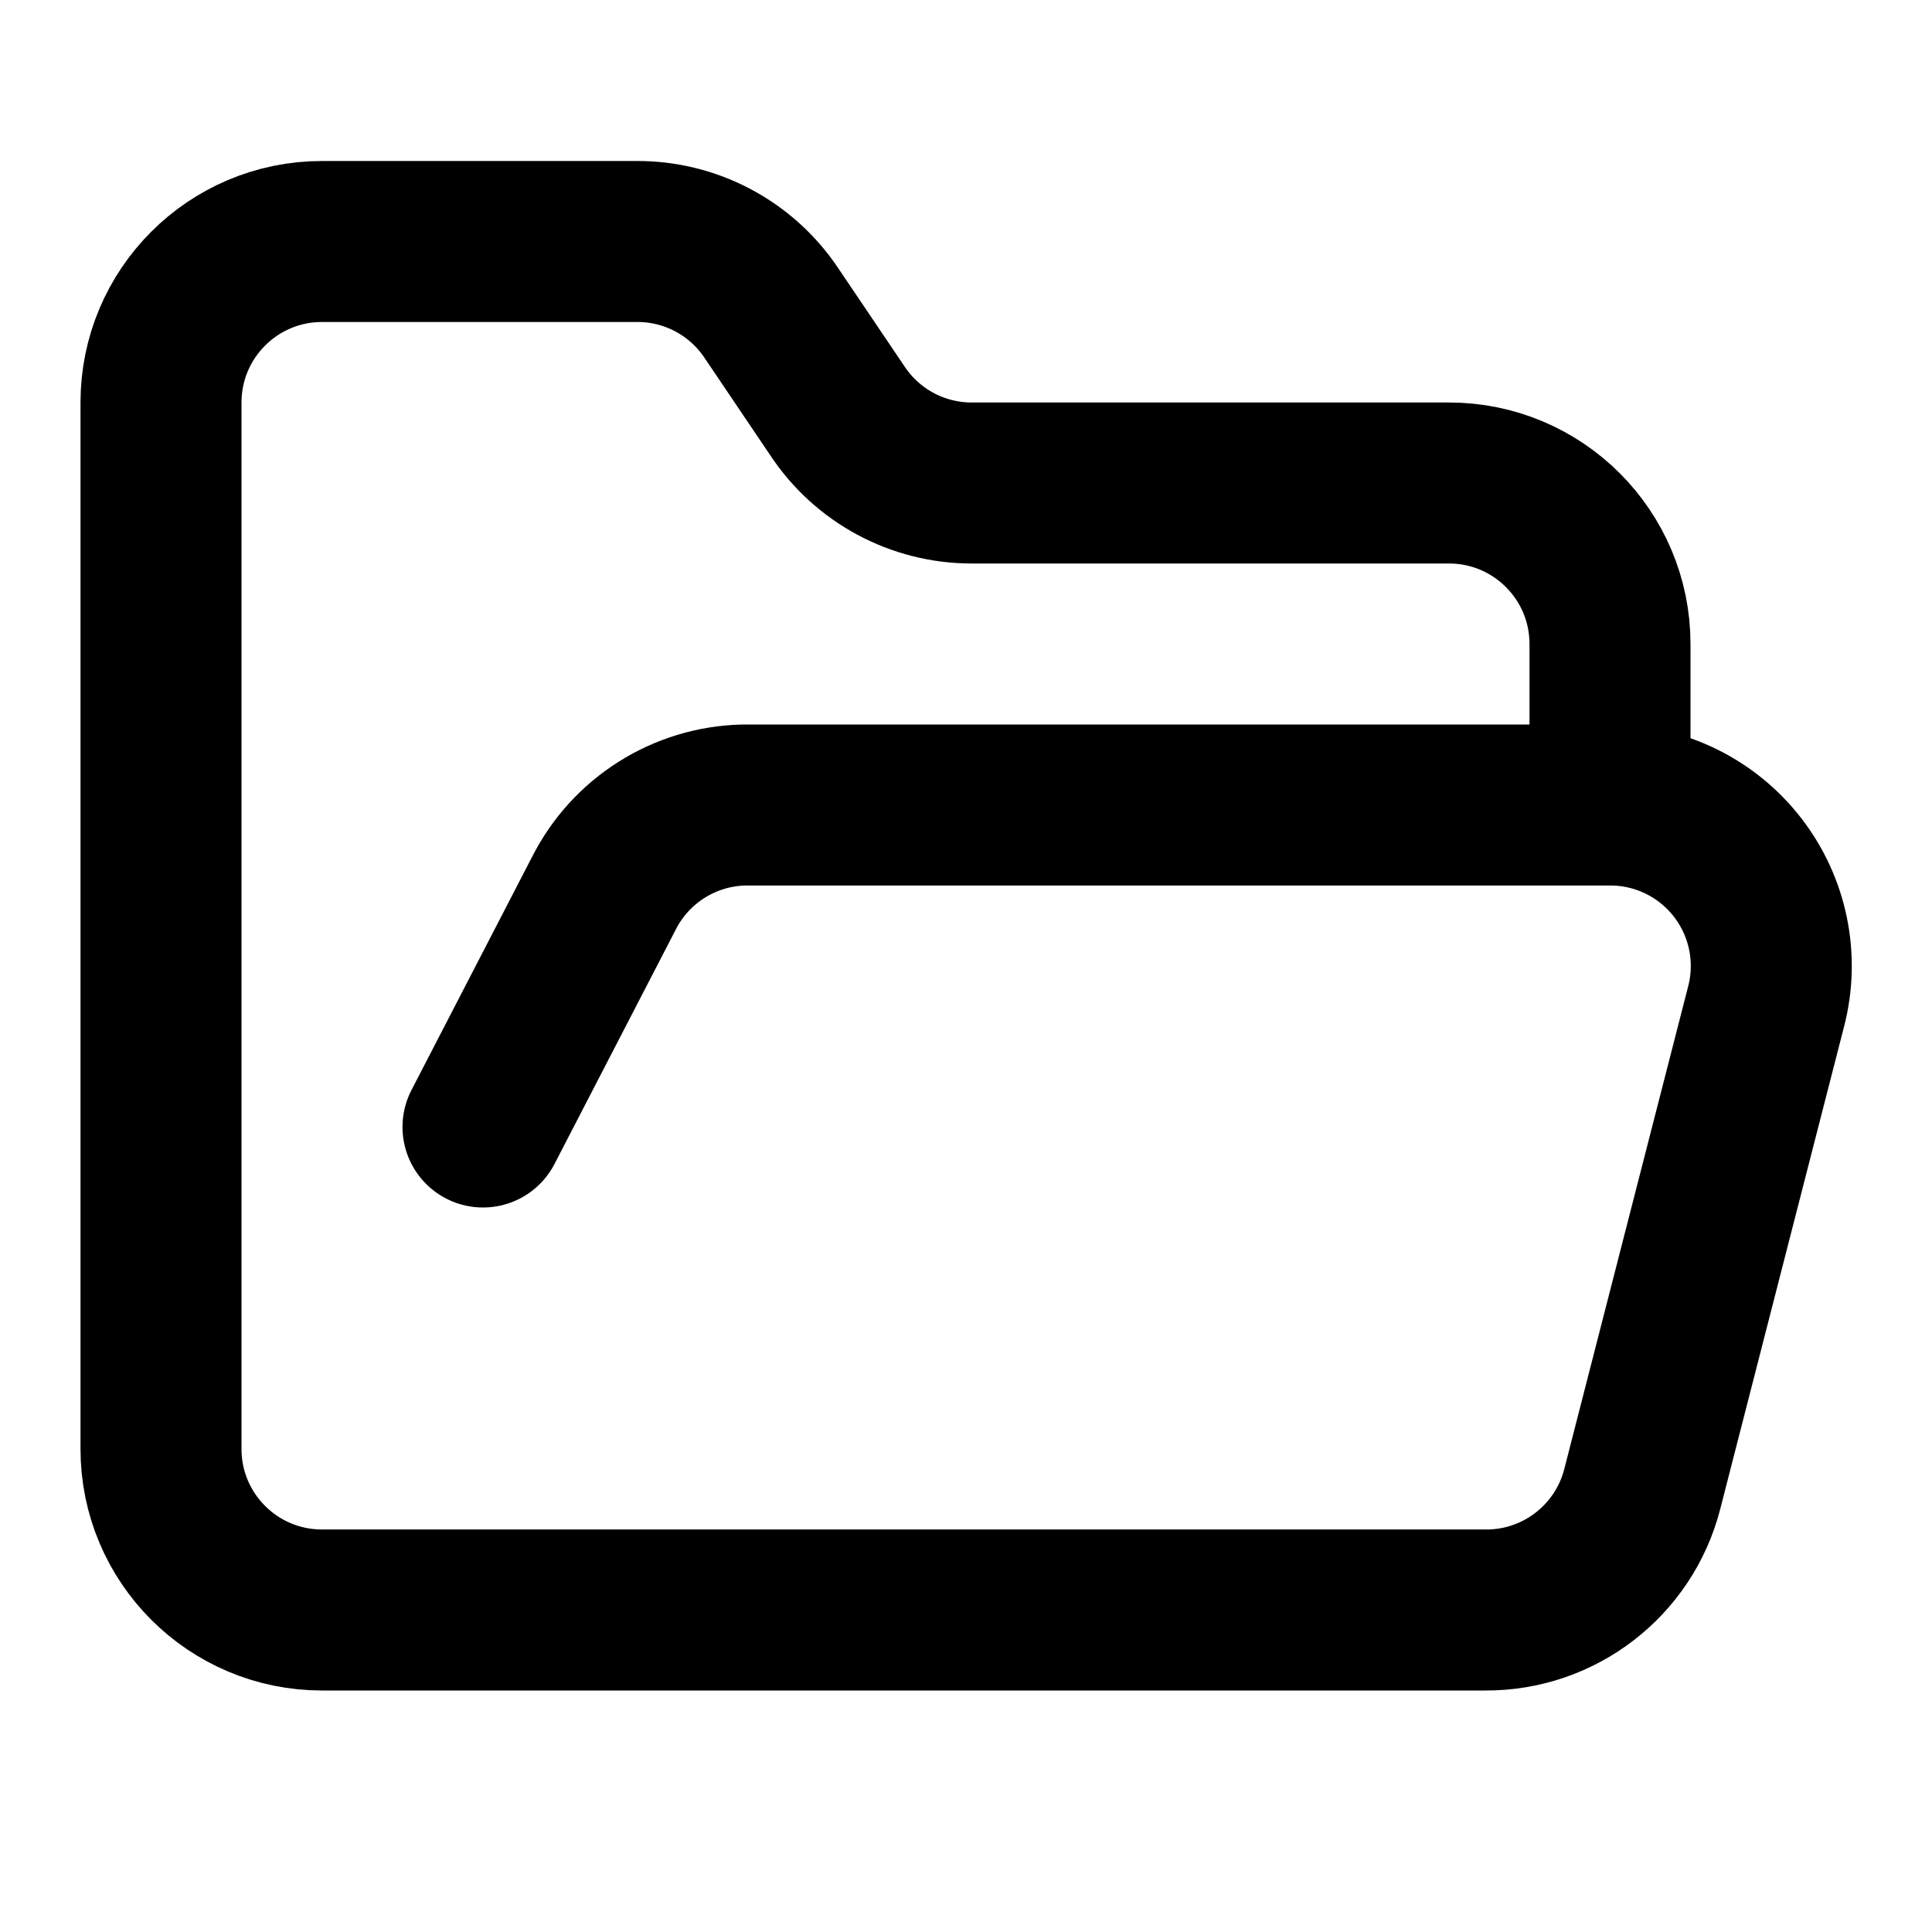
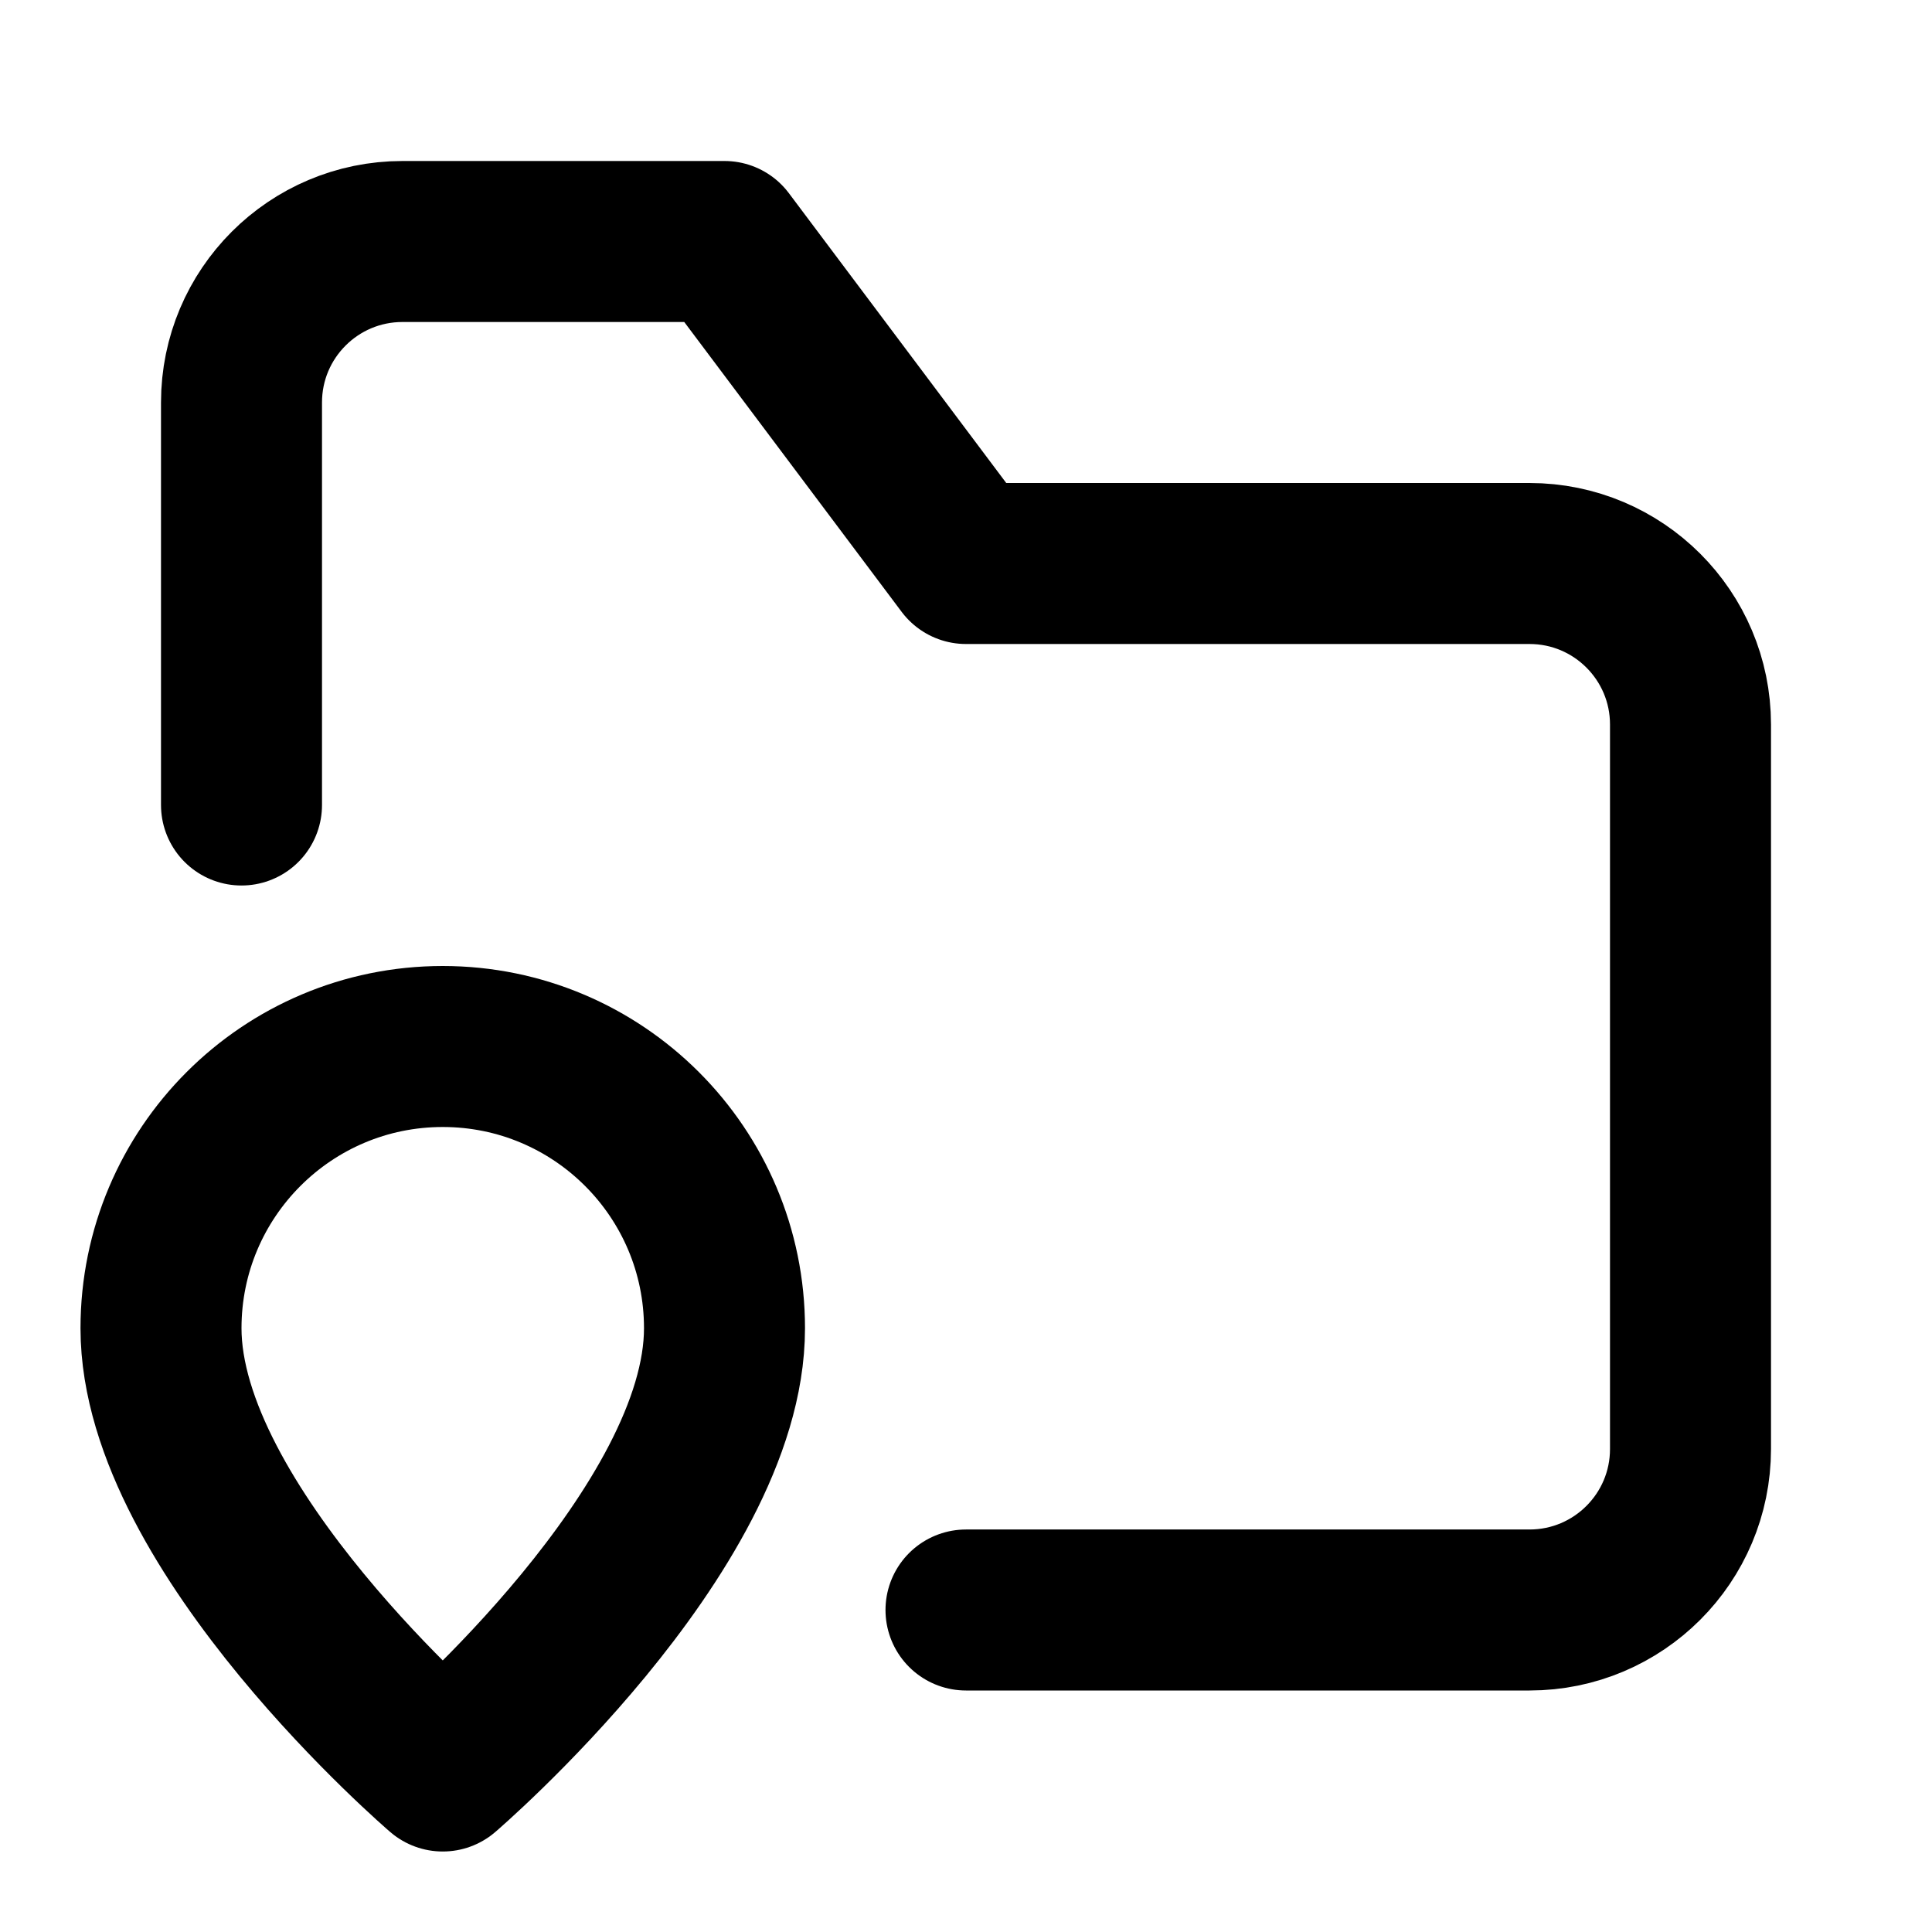
<svg xmlns="http://www.w3.org/2000/svg" width="24" height="24" viewBox="0 0 24 24" fill="none" stroke="currentColor" stroke-width="2" stroke-linecap="round" stroke-linejoin="round">
-   <path d="m6 14 1.5-2.9A2 2 0 0 1 9.24 10H20a2 2 0 0 1 1.94 2.5l-1.54 6a2 2 0 0 1-1.95 1.5H4a2 2 0 0 1-2-2V5a2 2 0 0 1 2-2h3.9a2 2 0 0 1 1.69.9l.81 1.2a2 2 0 0 0 1.67.9H18a2 2 0 0 1 2 2v2" />
+   <path d="M3 10V5a2 2 0 0 1 2-2h4l3 4h7a2 2 0 0 1 2 2v9a2 2 0 0 1-2 2h-7" />
+   <path d="M9 16.5c0 2.5-3.5 5.5-3.5 5.5S2 19 2 16.5a3.5 3.5 0 0 1 7 0Z" />
</svg>
